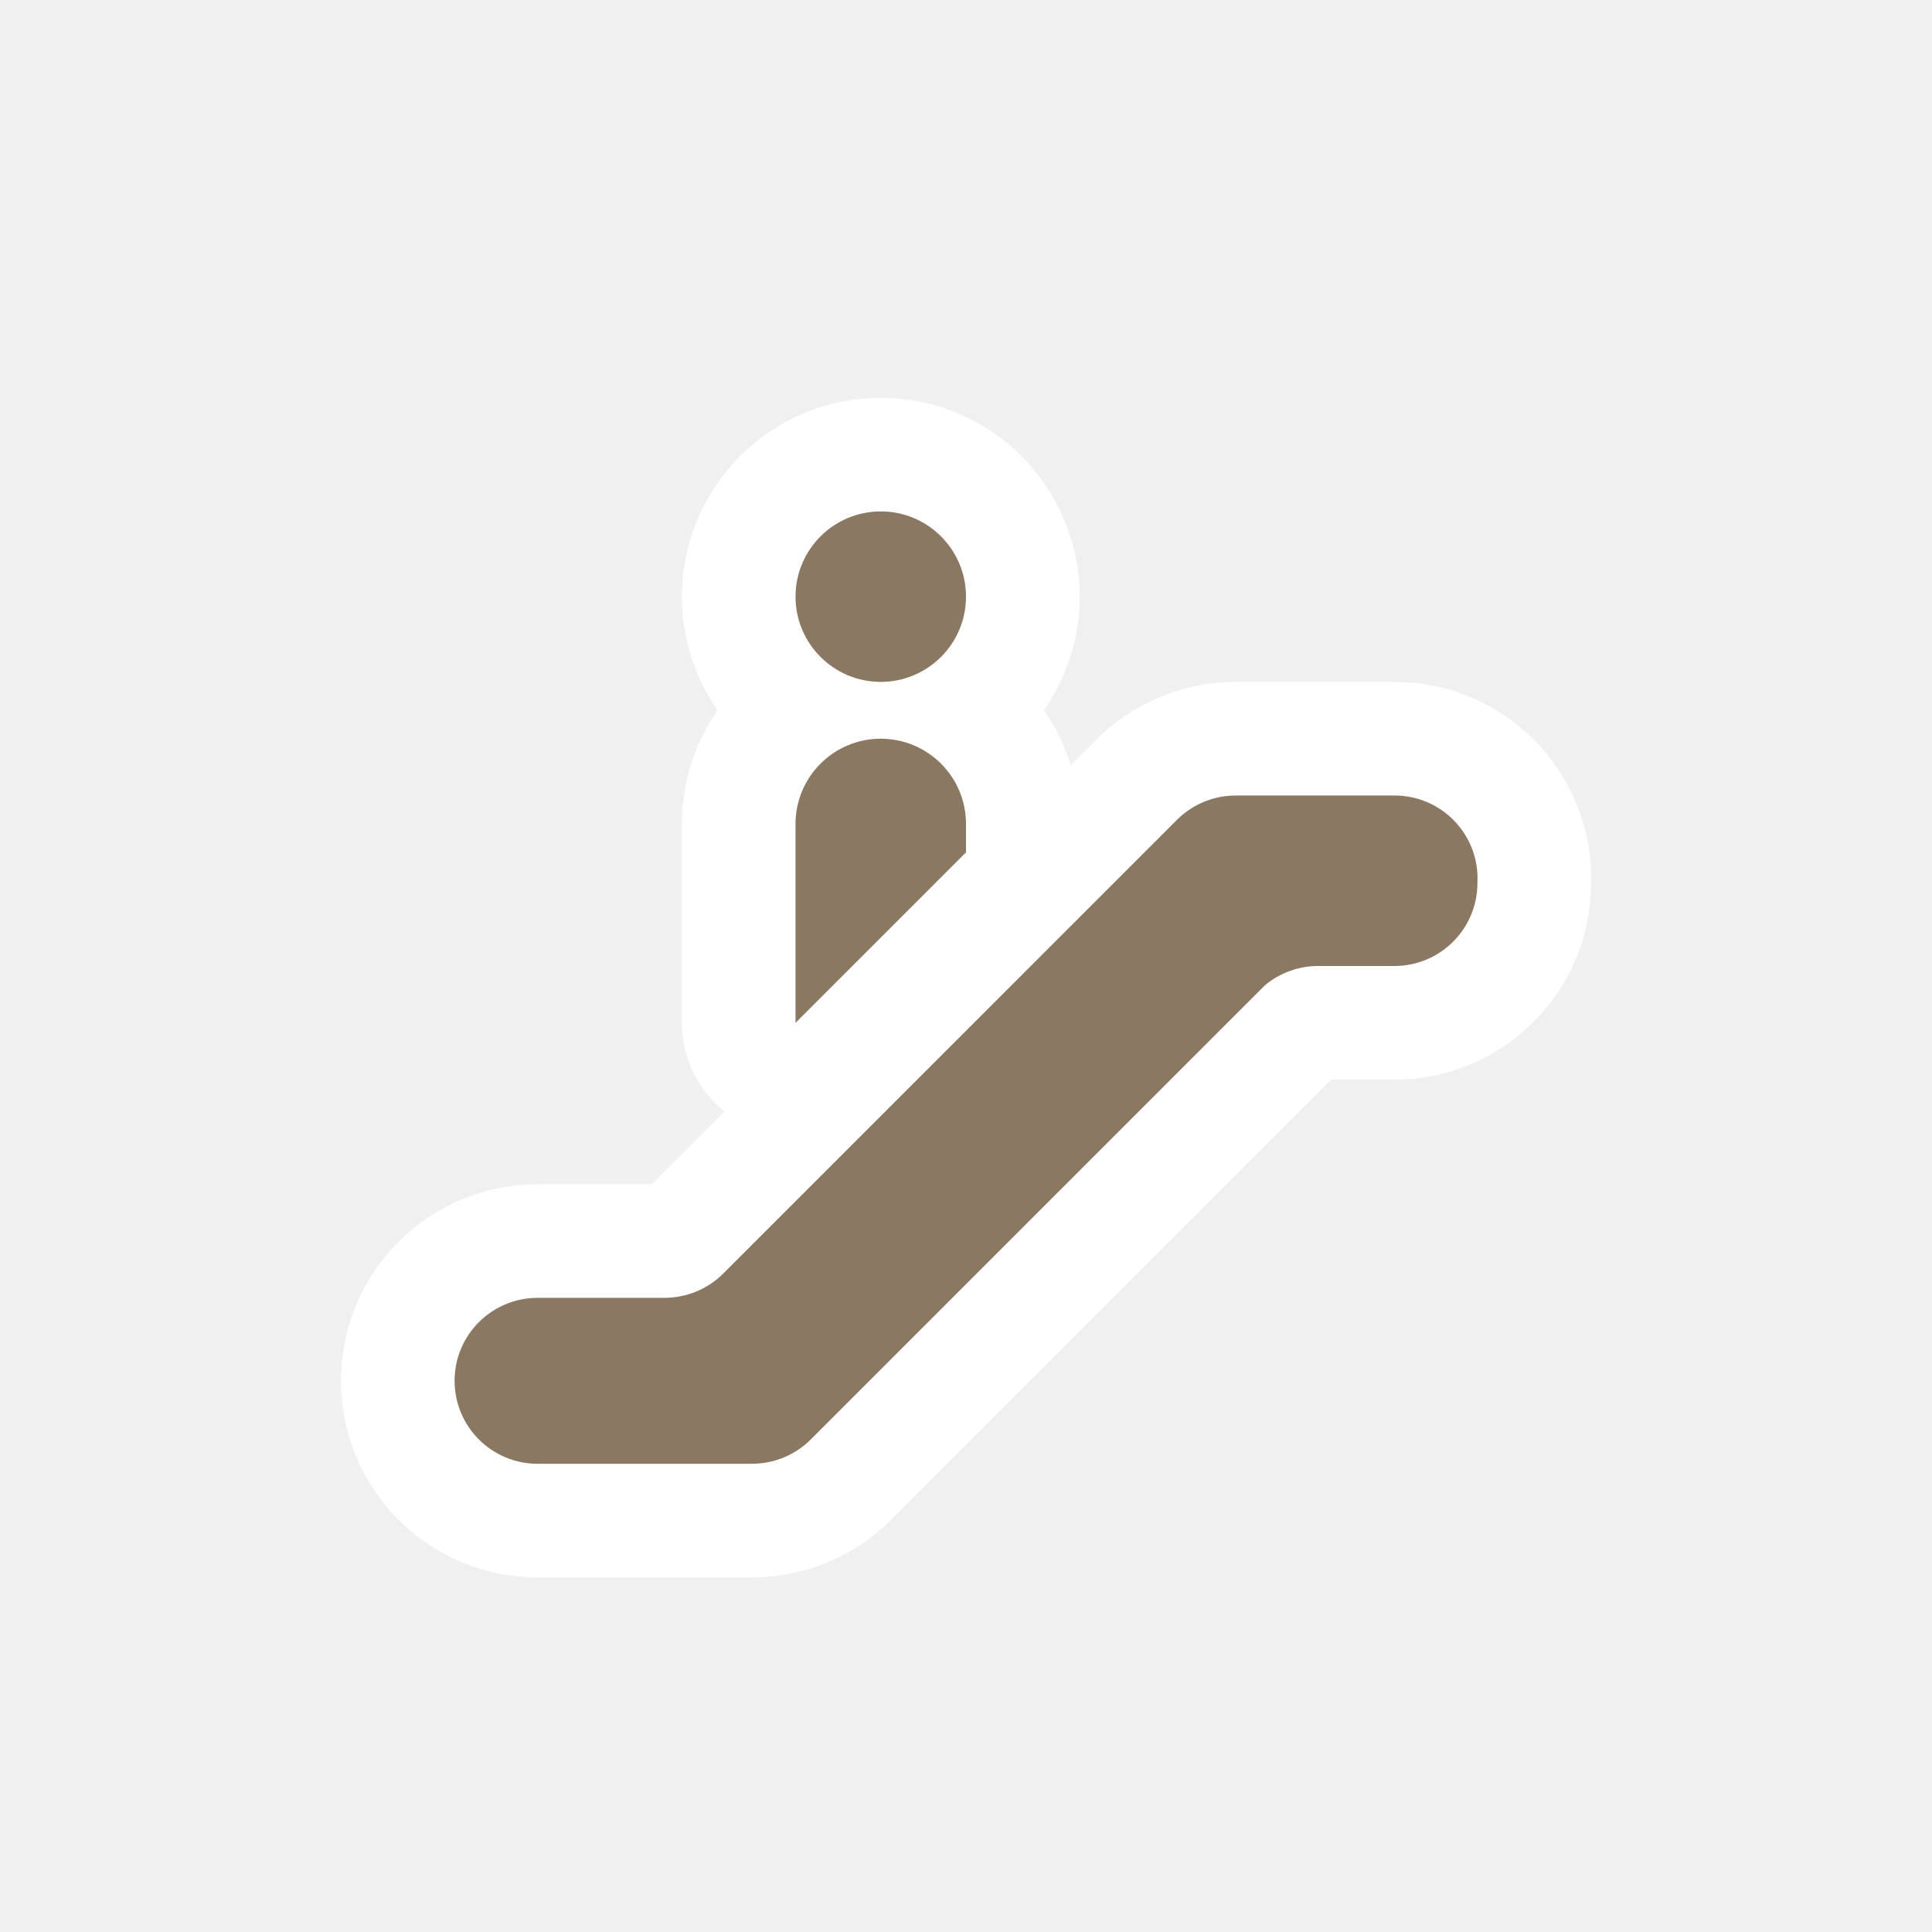
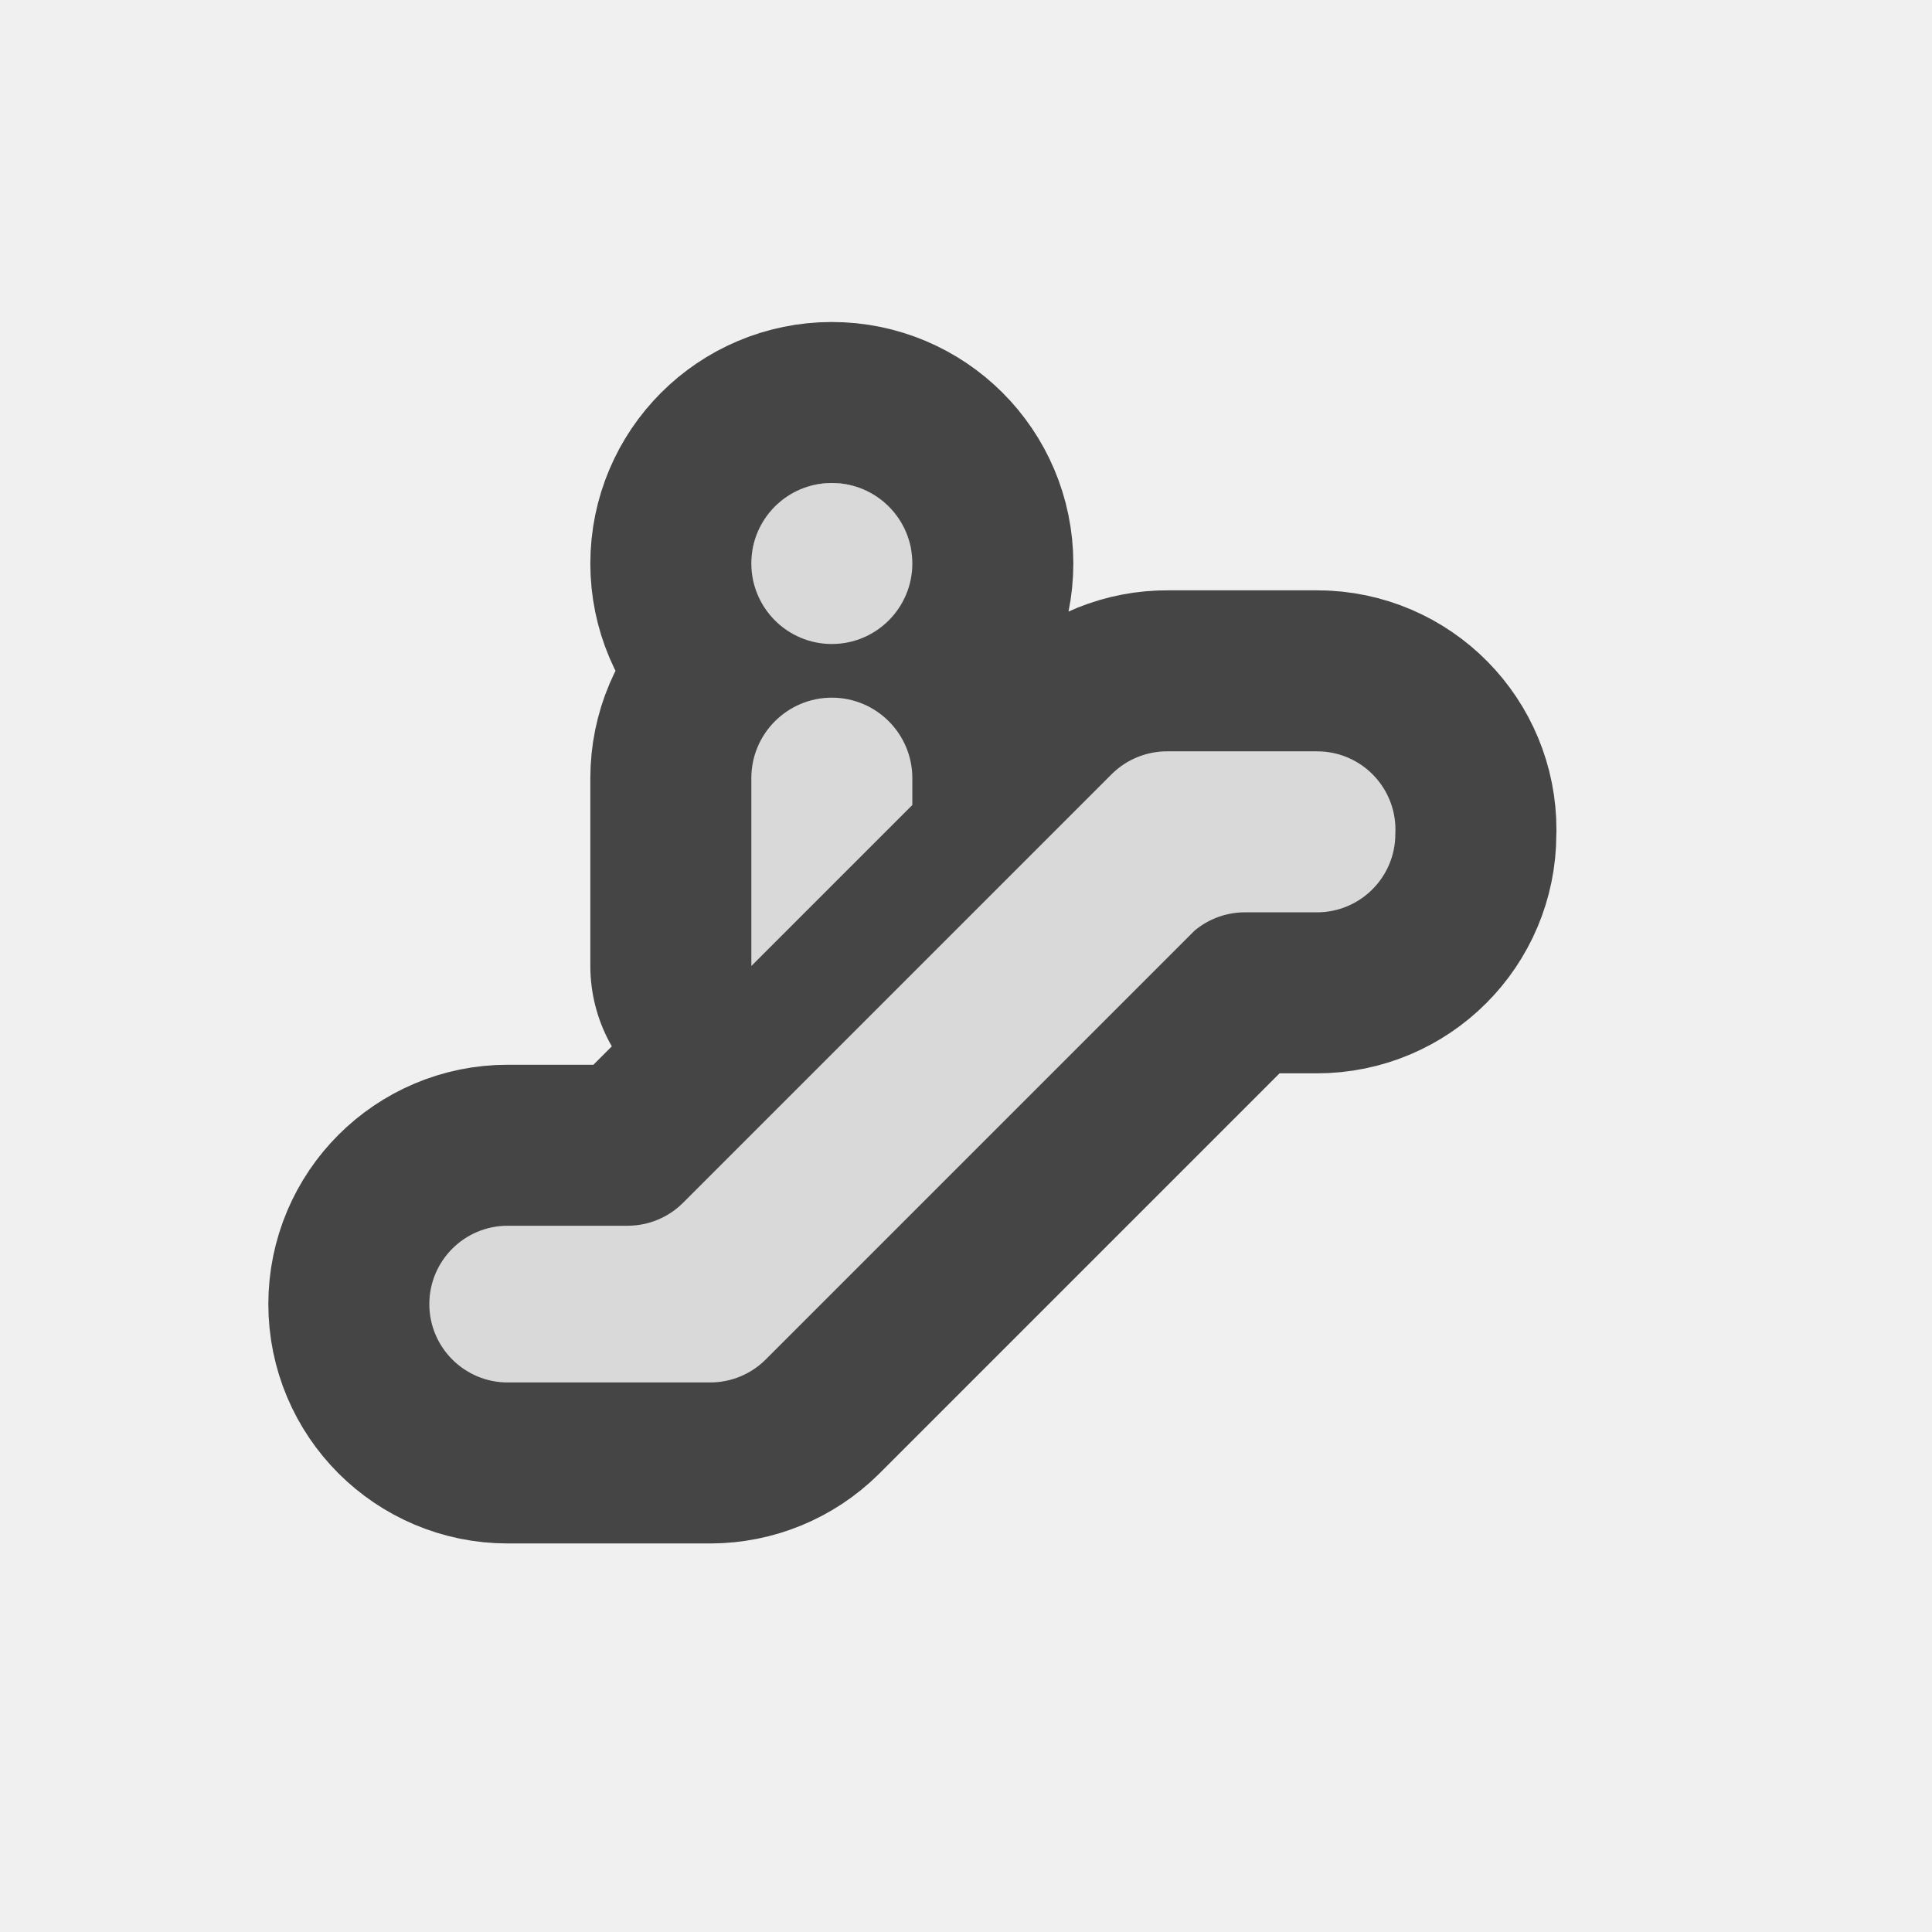
- <svg xmlns="http://www.w3.org/2000/svg" viewBox="0 0 17 17" height="17" width="17">
-   <rect fill="none" x="0" y="0" width="17" height="17" />
-   <path fill="#ffffff" transform="translate(3 3)" d="M4,2.25C4,1.836,4.336,1.5,4.75,1.5S5.5,1.836,5.5,2.25S5.164,3,4.75,3S4,2.664,4,2.25z M9.27,4H7.88  C7.686,3.998,7.498,4.074,7.36,4.21l-4,4C3.224,8.344,3.041,8.419,2.85,8.42H1.73C1.327,8.42,1,8.747,1,9.15l0,0  c0,0.403,0.327,0.73,0.73,0.73h1.89c0.191-0.001,0.374-0.076,0.51-0.21l4-4C8.264,5.558,8.435,5.497,8.61,5.5h0.66  C9.673,5.5,10,5.173,10,4.77l0,0c0.022-0.403-0.286-0.747-0.689-0.769C9.297,4,9.284,4,9.27,4z M4.75,3.5  C4.336,3.5,4,3.836,4,4.25V6l1.5-1.5V4.25C5.5,3.836,5.164,3.5,4.75,3.5z" style="stroke-linejoin:round;stroke-miterlimit:4;" stroke="#ffffff" stroke-width="2" />
-   <path fill="#8a7862" transform="translate(3 3)" d="M4,2.25C4,1.836,4.336,1.5,4.75,1.5S5.5,1.836,5.5,2.25S5.164,3,4.75,3S4,2.664,4,2.25z M9.27,4H7.88  C7.686,3.998,7.498,4.074,7.36,4.21l-4,4C3.224,8.344,3.041,8.419,2.85,8.42H1.73C1.327,8.42,1,8.747,1,9.15l0,0  c0,0.403,0.327,0.73,0.73,0.73h1.89c0.191-0.001,0.374-0.076,0.51-0.21l4-4C8.264,5.558,8.435,5.497,8.61,5.5h0.66  C9.673,5.5,10,5.173,10,4.77l0,0c0.022-0.403-0.286-0.747-0.689-0.769C9.297,4,9.284,4,9.27,4z M4.75,3.5  C4.336,3.5,4,3.836,4,4.25V6l1.5-1.5V4.25C5.5,3.836,5.164,3.5,4.75,3.5z" />
+ <svg xmlns="http://www.w3.org/2000/svg" viewBox="0 0 18 18" height="18" width="18">
+   <rect fill="none" x="0" y="0" width="18" height="18" />
+   <path fill="#454545" transform="translate(3 3)" d="M4,2.25C4,1.836,4.336,1.5,4.75,1.5S5.5,1.836,5.5,2.25S5.164,3,4.75,3S4,2.664,4,2.25z M9.27,4H7.88  C7.686,3.998,7.498,4.074,7.36,4.21l-4,4C3.224,8.344,3.041,8.419,2.85,8.42H1.73C1.327,8.42,1,8.747,1,9.15l0,0  c0,0.403,0.327,0.73,0.73,0.73h1.89c0.191-0.001,0.374-0.076,0.51-0.21l4-4C8.264,5.558,8.435,5.497,8.61,5.5h0.66  C9.673,5.5,10,5.173,10,4.77l0,0c0.022-0.403-0.286-0.747-0.689-0.769C9.297,4,9.284,4,9.27,4z M4.75,3.5  C4.336,3.5,4,3.836,4,4.25V6l1.5-1.5V4.25C5.5,3.836,5.164,3.5,4.75,3.5z" style="stroke-linejoin:round;stroke-miterlimit:4px;" stroke="#454545" stroke-width="3" />
+   <path fill="#d9d9d9" transform="translate(3 3)" d="M4,2.25C4,1.836,4.336,1.5,4.75,1.5S5.5,1.836,5.5,2.25S5.164,3,4.75,3S4,2.664,4,2.25z M9.27,4H7.88  C7.686,3.998,7.498,4.074,7.36,4.21l-4,4C3.224,8.344,3.041,8.419,2.85,8.42H1.73C1.327,8.42,1,8.747,1,9.15l0,0  c0,0.403,0.327,0.73,0.73,0.73h1.89c0.191-0.001,0.374-0.076,0.51-0.21l4-4C8.264,5.558,8.435,5.497,8.61,5.5h0.66  C9.673,5.5,10,5.173,10,4.77l0,0c0.022-0.403-0.286-0.747-0.689-0.769C9.297,4,9.284,4,9.27,4z M4.75,3.5  C4.336,3.5,4,3.836,4,4.25V6l1.5-1.5V4.25C5.5,3.836,5.164,3.5,4.75,3.5z" />
</svg>
